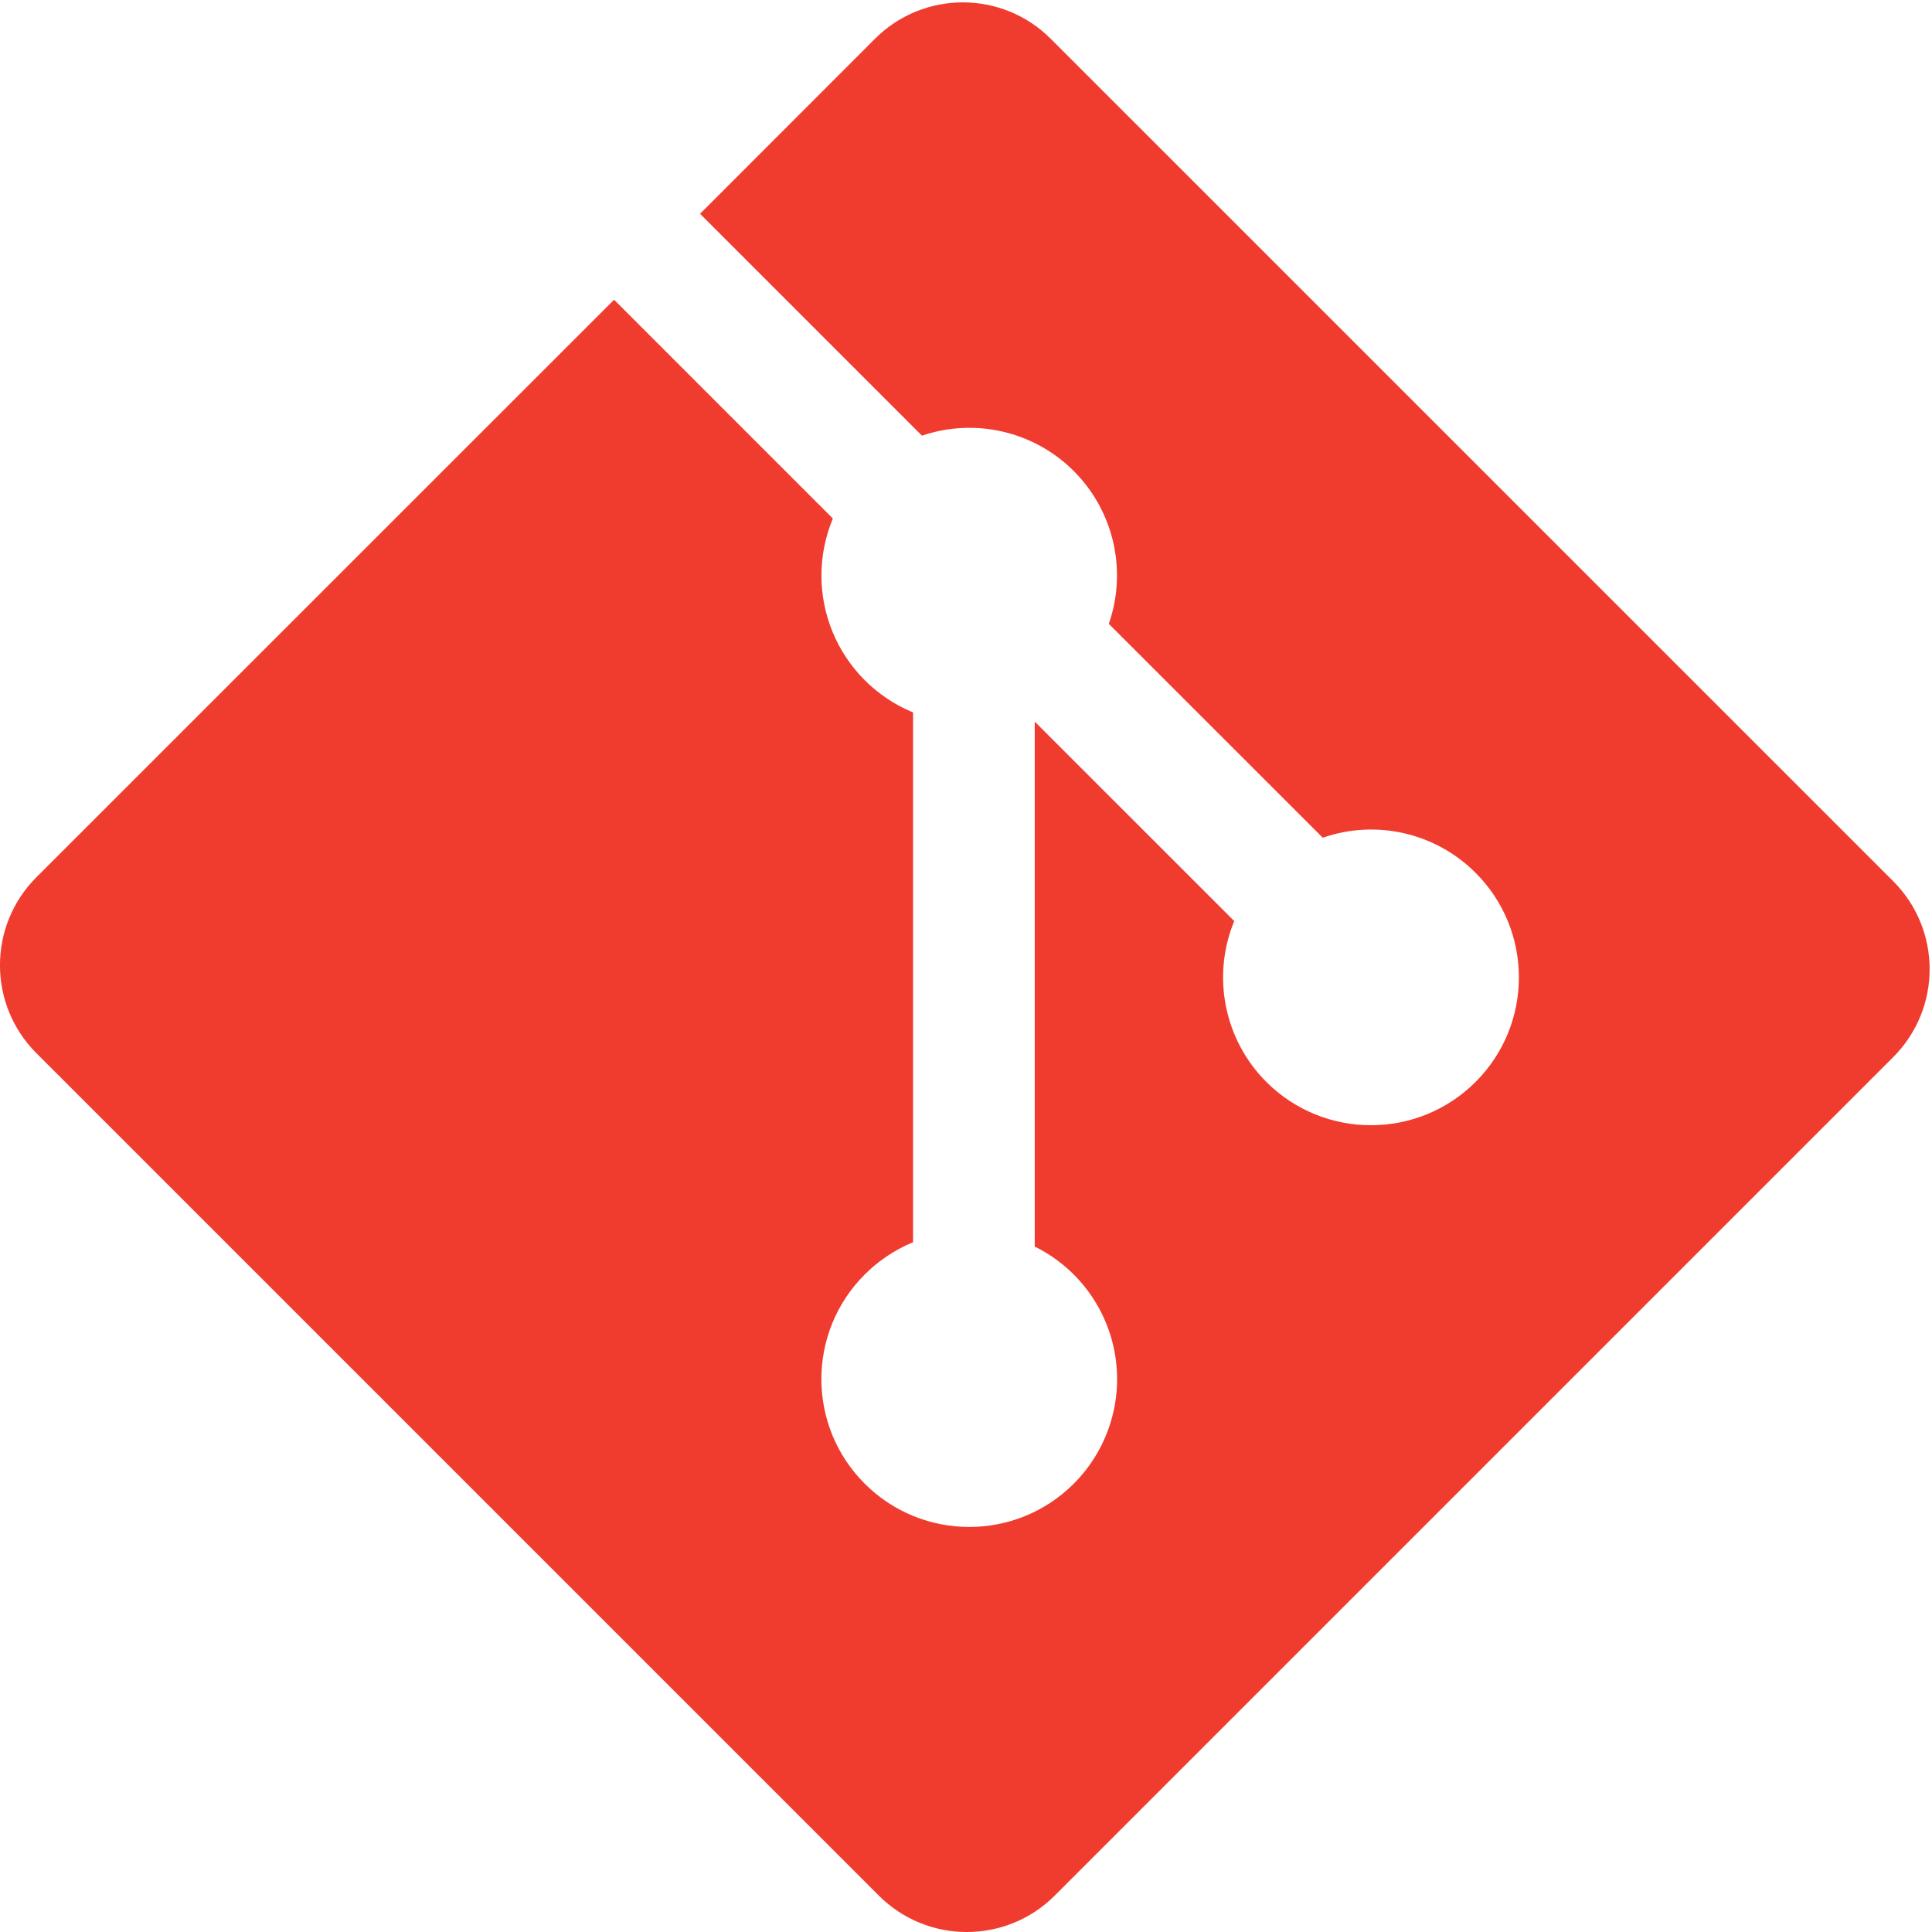
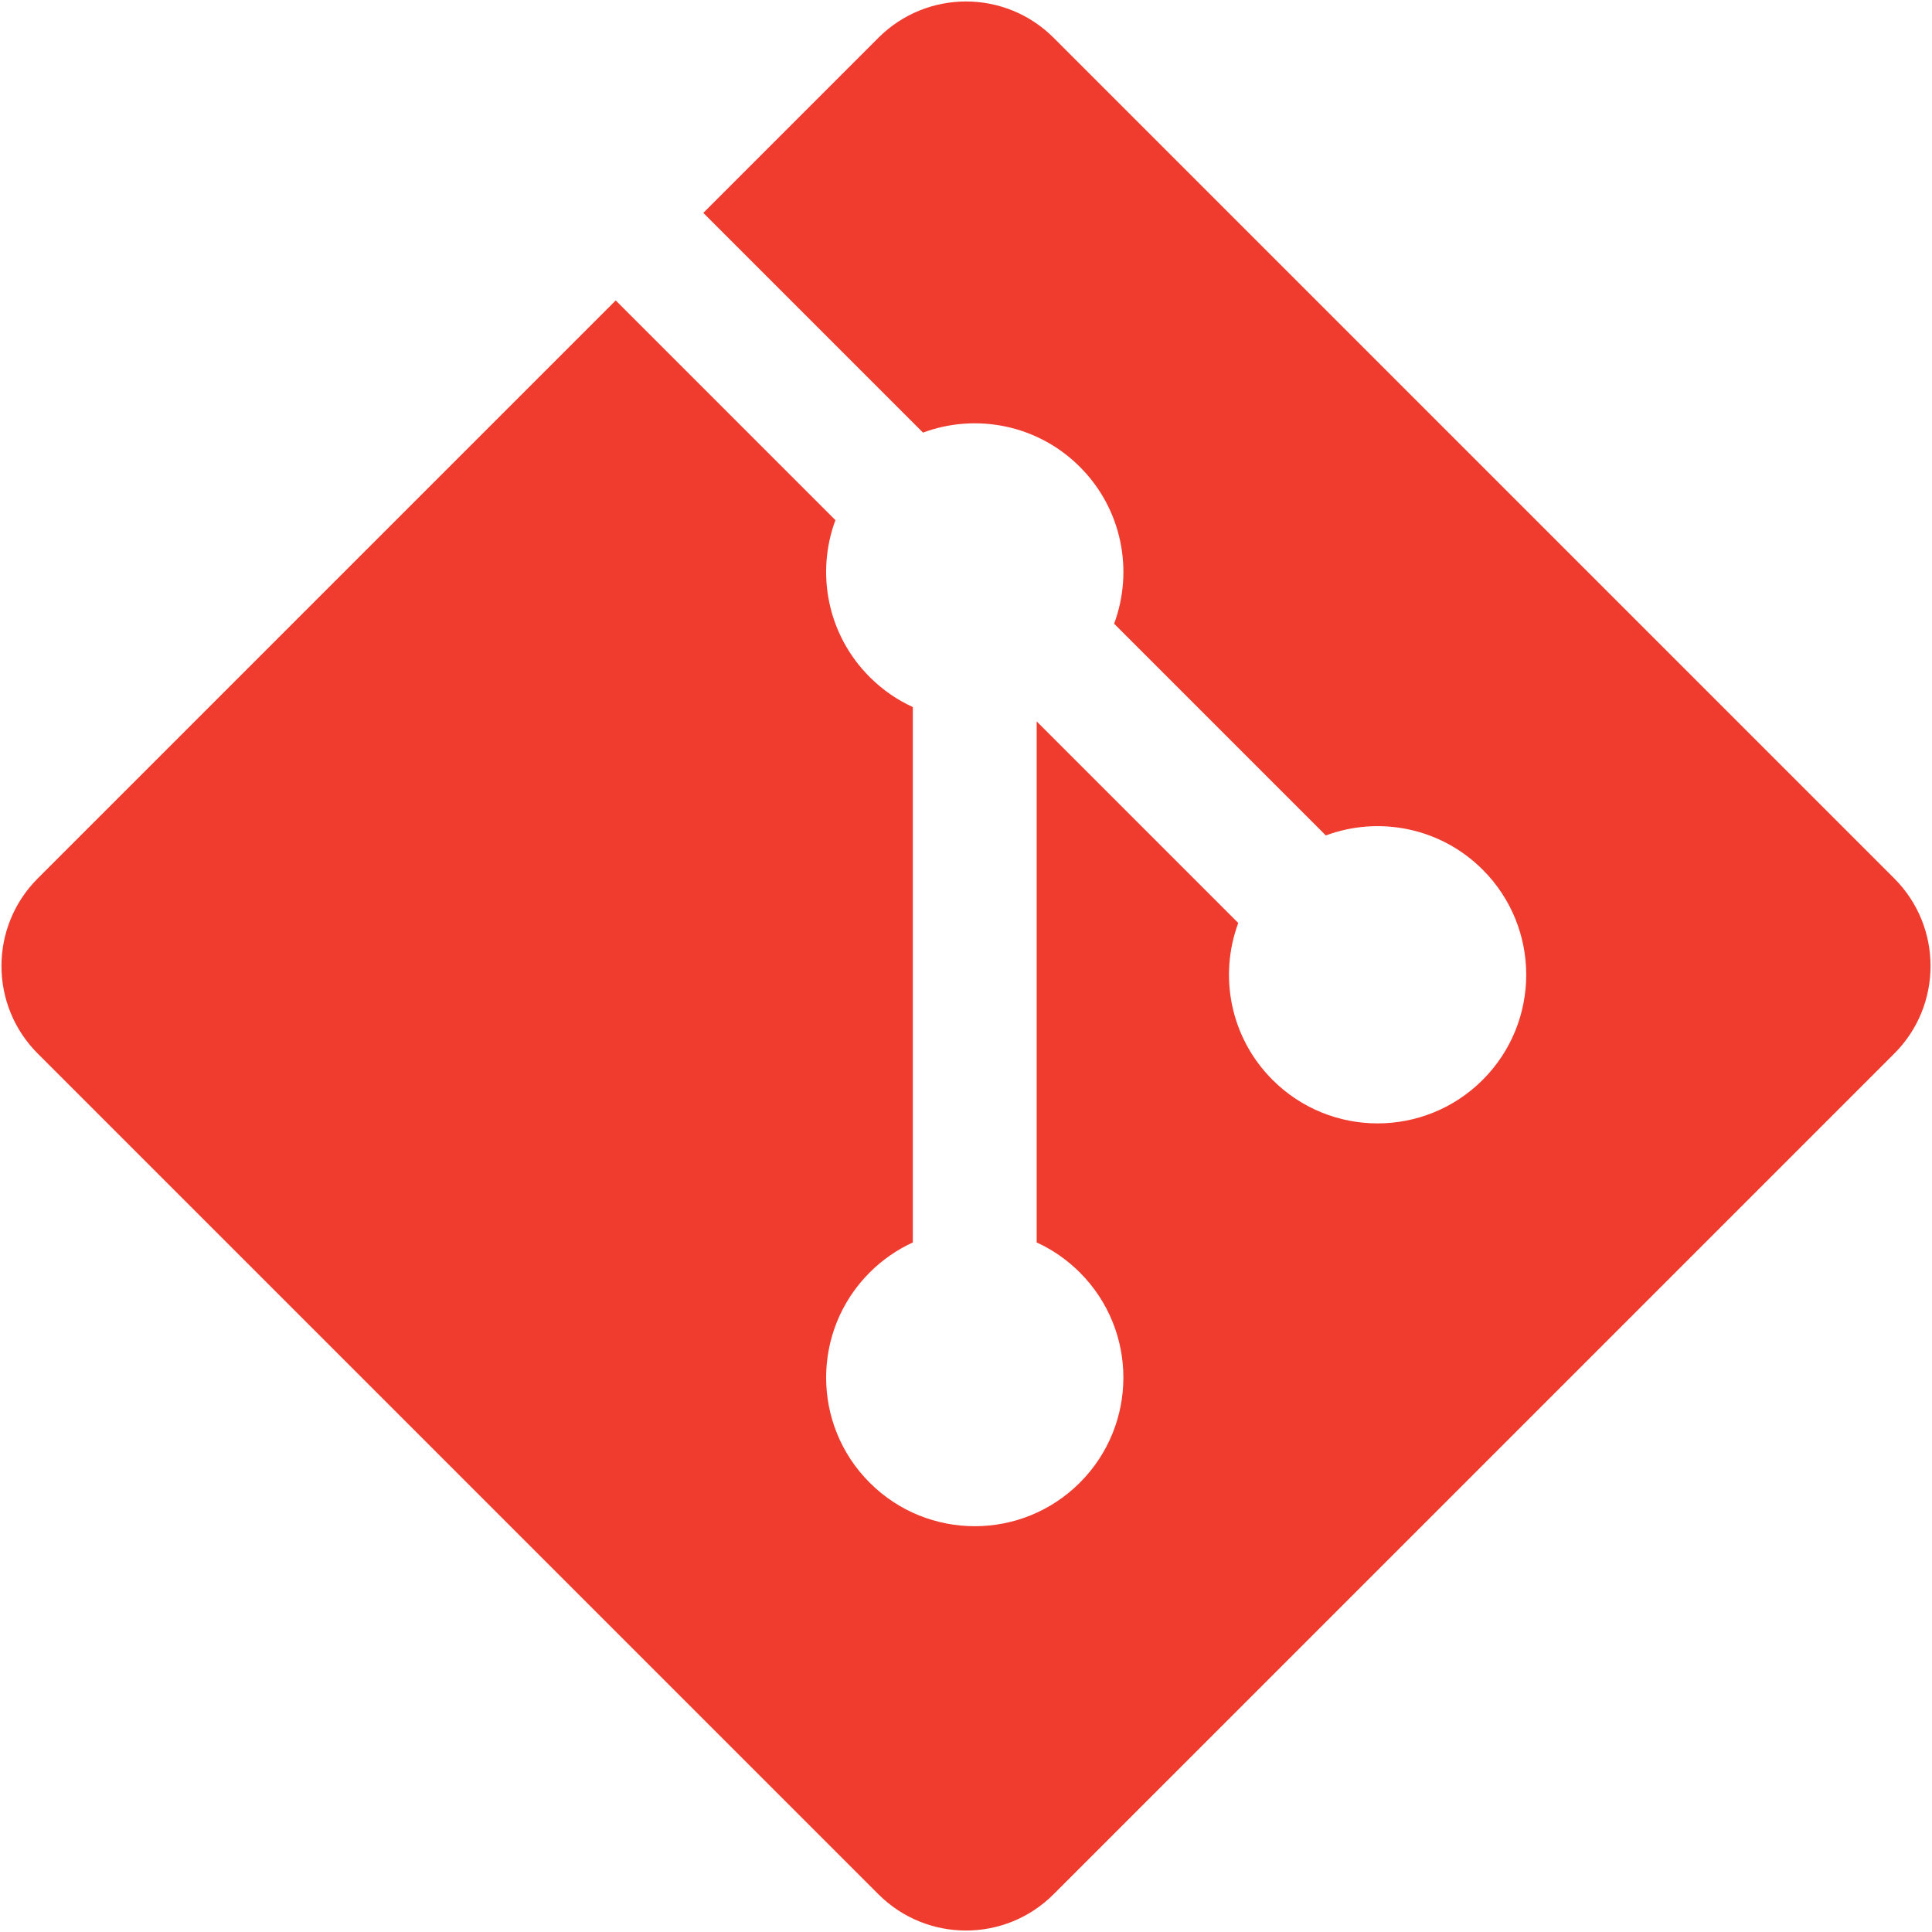
<svg xmlns="http://www.w3.org/2000/svg" width="92pt" height="92pt" viewBox="0 0 92 92">
-   <defs>
-     <clipPath id="a">
-       <path d="M0 .113h91.887V92H0Zm0 0" />
-     </clipPath>
-   </defs>
-   <g clip-path="url(#a)">
-     <path style="stroke:none;fill-rule:nonzero;fill:#f03c2e;fill-opacity:1" d="M90.156 41.965 50.036 1.848a5.918 5.918 0 0 0-8.372 0l-8.328 8.332 10.566 10.566a7.03 7.03 0 0 1 7.23 1.684 7.034 7.034 0 0 1 1.669 7.277l10.187 10.184a7.028 7.028 0 0 1 7.278 1.672 7.04 7.04 0 0 1 0 9.957 7.05 7.05 0 0 1-9.965 0 7.044 7.044 0 0 1-1.528-7.66l-9.5-9.497V59.36a7.04 7.04 0 0 1 1.86 11.29 7.04 7.04 0 0 1-9.957 0 7.04 7.04 0 0 1 0-9.958 7.06 7.06 0 0 1 2.304-1.539V33.926a7.049 7.049 0 0 1-3.82-9.234L29.242 14.272 1.73 41.777a5.925 5.925 0 0 0 0 8.371L41.852 90.27a5.925 5.925 0 0 0 8.37 0l39.934-39.934a5.925 5.925 0 0 0 0-8.371" />
-   </g>
+   <path fill="#f03c2e" transform="scale(1.179487) translate(10 10) rotate(-45 29 29)" d="M5,58c-2.761,0 -5,-2.239 -5,-5v-48c0,-2.761 2.239,-5 5,-5l33,0v12.544c-2.066,0.948 -3.5,3.034 -3.5,5.456c0,0.735 0.132,1.439 0.374,2.09l-15.284,15.284c-0.651,-0.242 -1.355,-0.374 -2.09,-0.374c-3.314,0 -6,2.686 -6,6c0,3.314 2.686,6 6,6c3.314,0 6,-2.686 6,-6c0,-0.735 -0.132,-1.439 -0.374,-2.09l14.874,-14.874l0,11.509c-2.066,0.948 -3.5,3.034 -3.5,5.456c0,3.314 2.686,6 6,6c3.314,0 6,-2.686 6,-6c0,-2.421 -1.434,-4.508 -3.5,-5.456l0,-12.088c2.066,-0.948 3.5,-3.034 3.5,-5.456c0,-2.421 -1.434,-4.508 -3.5,-5.456l0,-12.544h10c2.761,0 5,2.239 5,5v48c0,2.761 -2.239,5 -5,5z" />
</svg>
